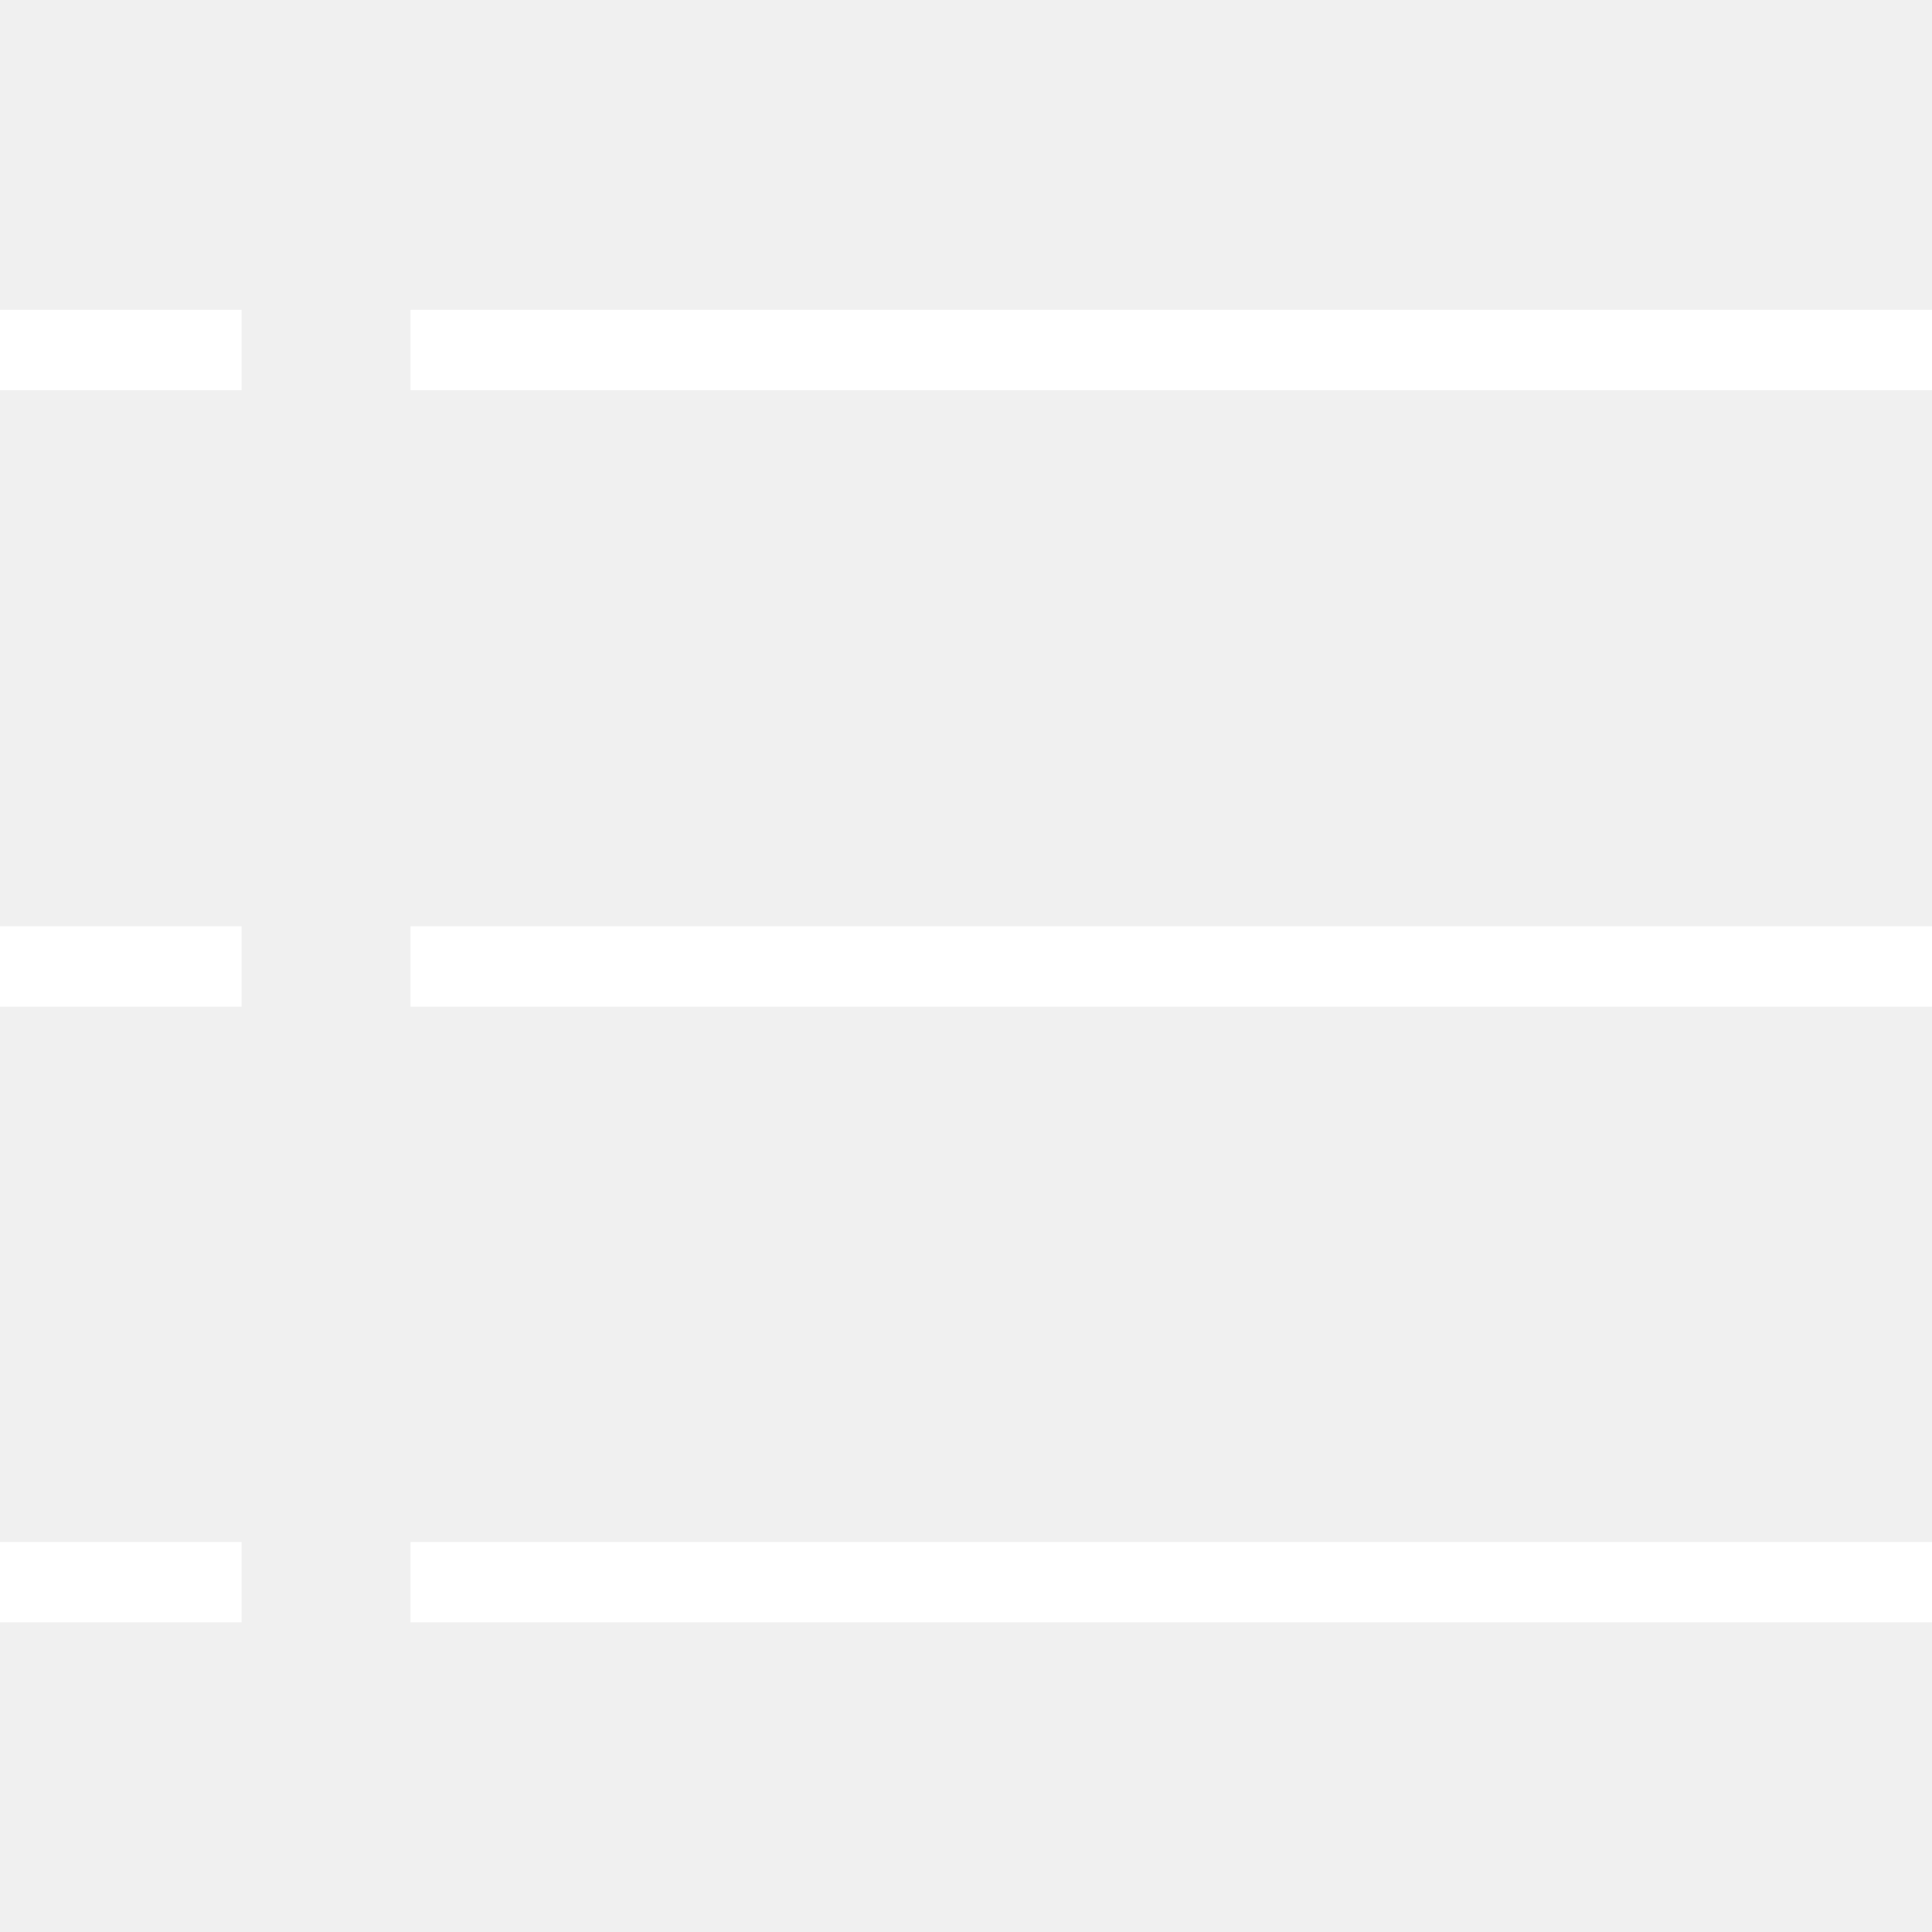
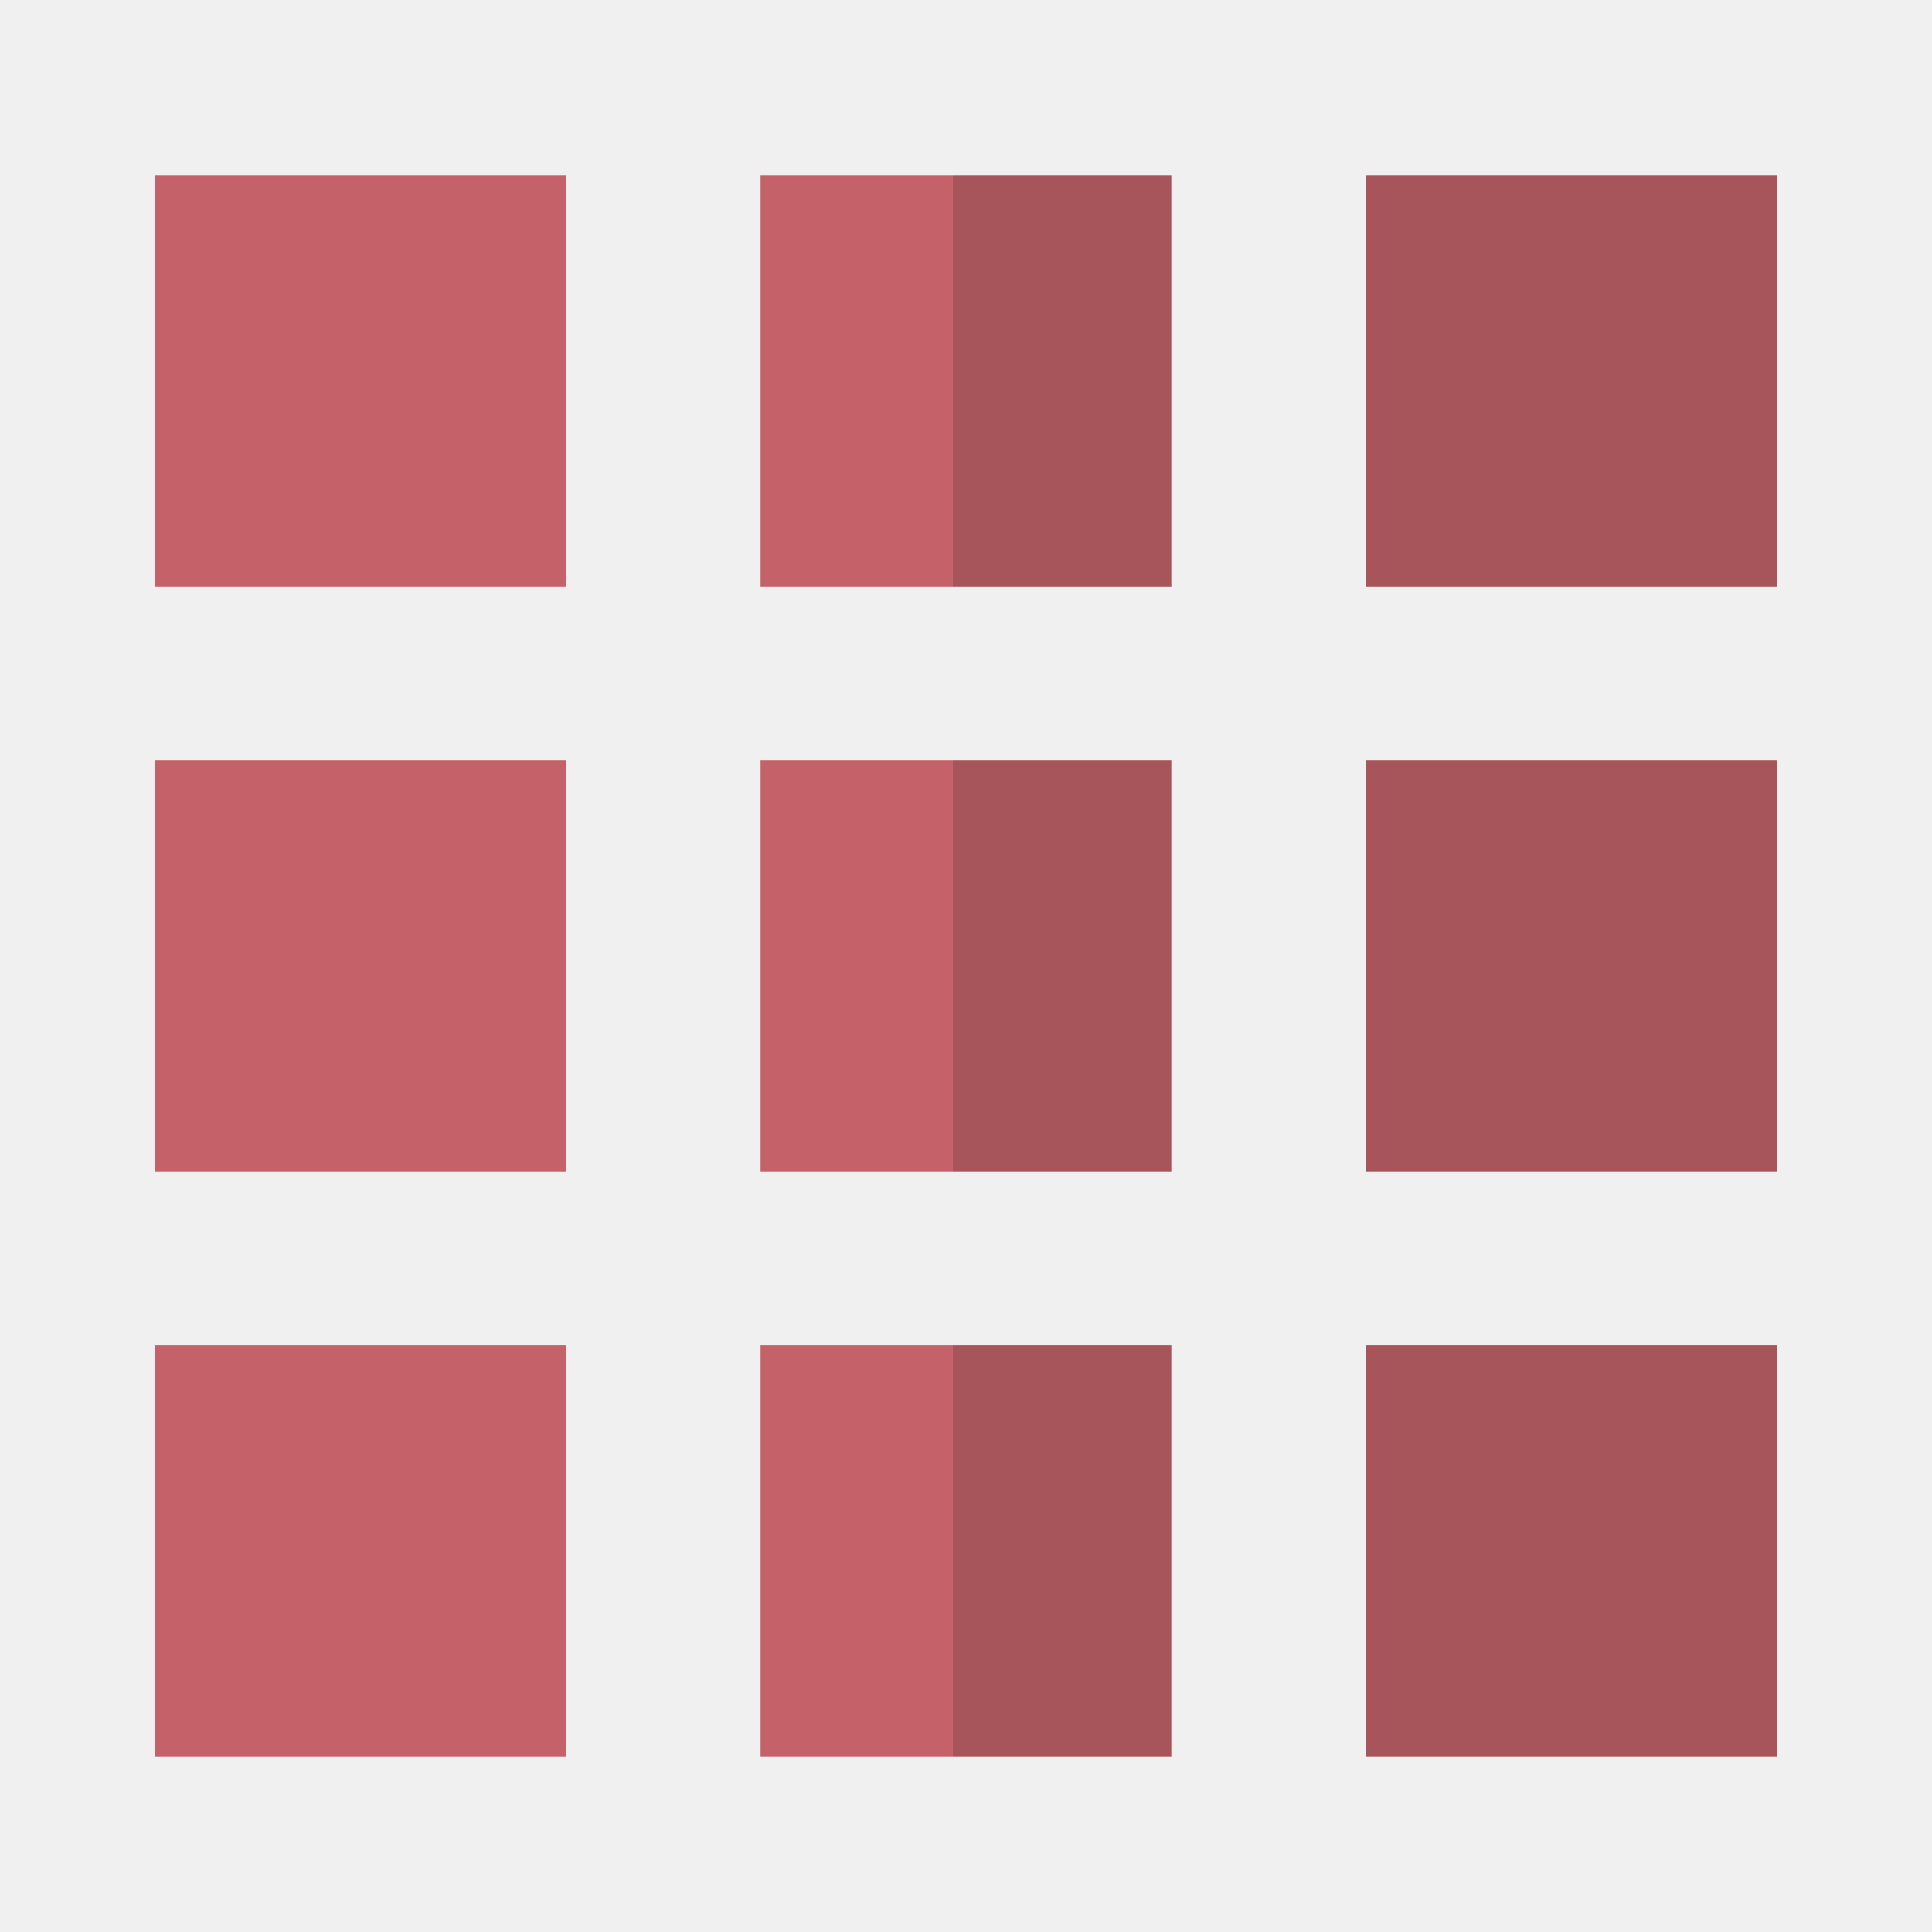
- <svg xmlns="http://www.w3.org/2000/svg" viewBox="0 0 64 64" xml:space="preserve" style="fill-rule:evenodd;clip-rule:evenodd;stroke-linejoin:round;stroke-miterlimit:2">
-   <path style="fill:#fff;fill-rule:nonzero" d="M964.69 1271.45h18.114v.959H964.69zM964.69 1278.79h18.114v.958H964.69zM964.69 1286.12h18.114v.958H964.69zM959.802 1271.45h2.876v.959h-2.876zM959.802 1278.79h2.876v.958h-2.876zM959.802 1286.12h2.876v.958h-2.876z" transform="matrix(2.78237 0 0 2.78237 -2670.524 -3527.384)" />
+ <svg xmlns="http://www.w3.org/2000/svg" width="100%" height="100%" viewBox="0 0 64 64" version="1.1" xml:space="preserve" style="fill-rule:evenodd;clip-rule:evenodd;stroke-linejoin:round;stroke-miterlimit:2;">
+   <g transform="matrix(1.72162,0,0,1.72162,-1103.92,-650.466)">
+     <rect x="644.194" y="381.202" width="7.904" height="7.903" style="fill:rgb(196,97,105);fill-rule:nonzero;" />
+   </g>
+   <g transform="matrix(1.72162,0,0,1.72162,-1103.92,-650.466)">
+     <rect x="659.544" y="381.202" width="4.204" height="7.903" style="fill:rgb(168,84,91);fill-rule:nonzero;" />
+   </g>
+   <g transform="matrix(1.72162,0,0,1.72162,-1103.92,-650.466)">
+     <rect x="655.845" y="381.202" width="3.699" height="7.903" style="fill:rgb(196,97,105);fill-rule:nonzero;" />
+   </g>
+   <g transform="matrix(1.72162,0,0,1.72162,-1103.92,-650.466)">
+     <rect x="667.494" y="381.202" width="7.903" height="7.903" style="fill:rgb(168,84,91);fill-rule:nonzero;" />
+   </g>
+   <g transform="matrix(1.72162,0,0,1.72162,-1103.92,-650.466)">
+     <rect x="644.194" y="392.457" width="7.904" height="7.903" style="fill:rgb(196,97,105);fill-rule:nonzero;" />
+   </g>
+   <g transform="matrix(1.72162,0,0,1.72162,-1103.92,-650.466)">
+     <rect x="659.544" y="392.457" width="4.204" height="7.903" style="fill:rgb(168,84,91);fill-rule:nonzero;" />
+   </g>
+   <g transform="matrix(1.72162,0,0,1.72162,-1103.92,-650.466)">
+     <rect x="655.845" y="392.457" width="3.699" height="7.903" style="fill:rgb(196,97,105);fill-rule:nonzero;" />
+   </g>
+   <g transform="matrix(1.72162,0,0,1.72162,-1103.92,-650.466)">
+     <rect x="667.494" y="392.457" width="7.903" height="7.903" style="fill:rgb(168,84,91);fill-rule:nonzero;" />
+   </g>
+   <g transform="matrix(1.72162,0,0,1.72162,-1103.92,-650.466)">
+     <rect x="644.194" y="403.712" width="7.904" height="7.904" style="fill:rgb(196,97,105);fill-rule:nonzero;" />
+   </g>
+   <g transform="matrix(1.72162,0,0,1.72162,-1103.92,-650.466)">
+     <rect x="655.845" y="403.712" width="3.699" height="7.904" style="fill:rgb(196,97,105);fill-rule:nonzero;" />
+   </g>
+   <g transform="matrix(1.72162,0,0,1.72162,-1103.92,-650.466)">
+     <rect x="659.544" y="403.712" width="4.204" height="7.904" style="fill:rgb(168,84,91);fill-rule:nonzero;" />
+   </g>
+   <g transform="matrix(1.72162,0,0,1.72162,-1103.92,-650.466)">
+     <rect x="667.494" y="403.712" width="7.903" height="7.904" style="fill:rgb(168,84,91);fill-rule:nonzero;" />
+   </g>
</svg>
